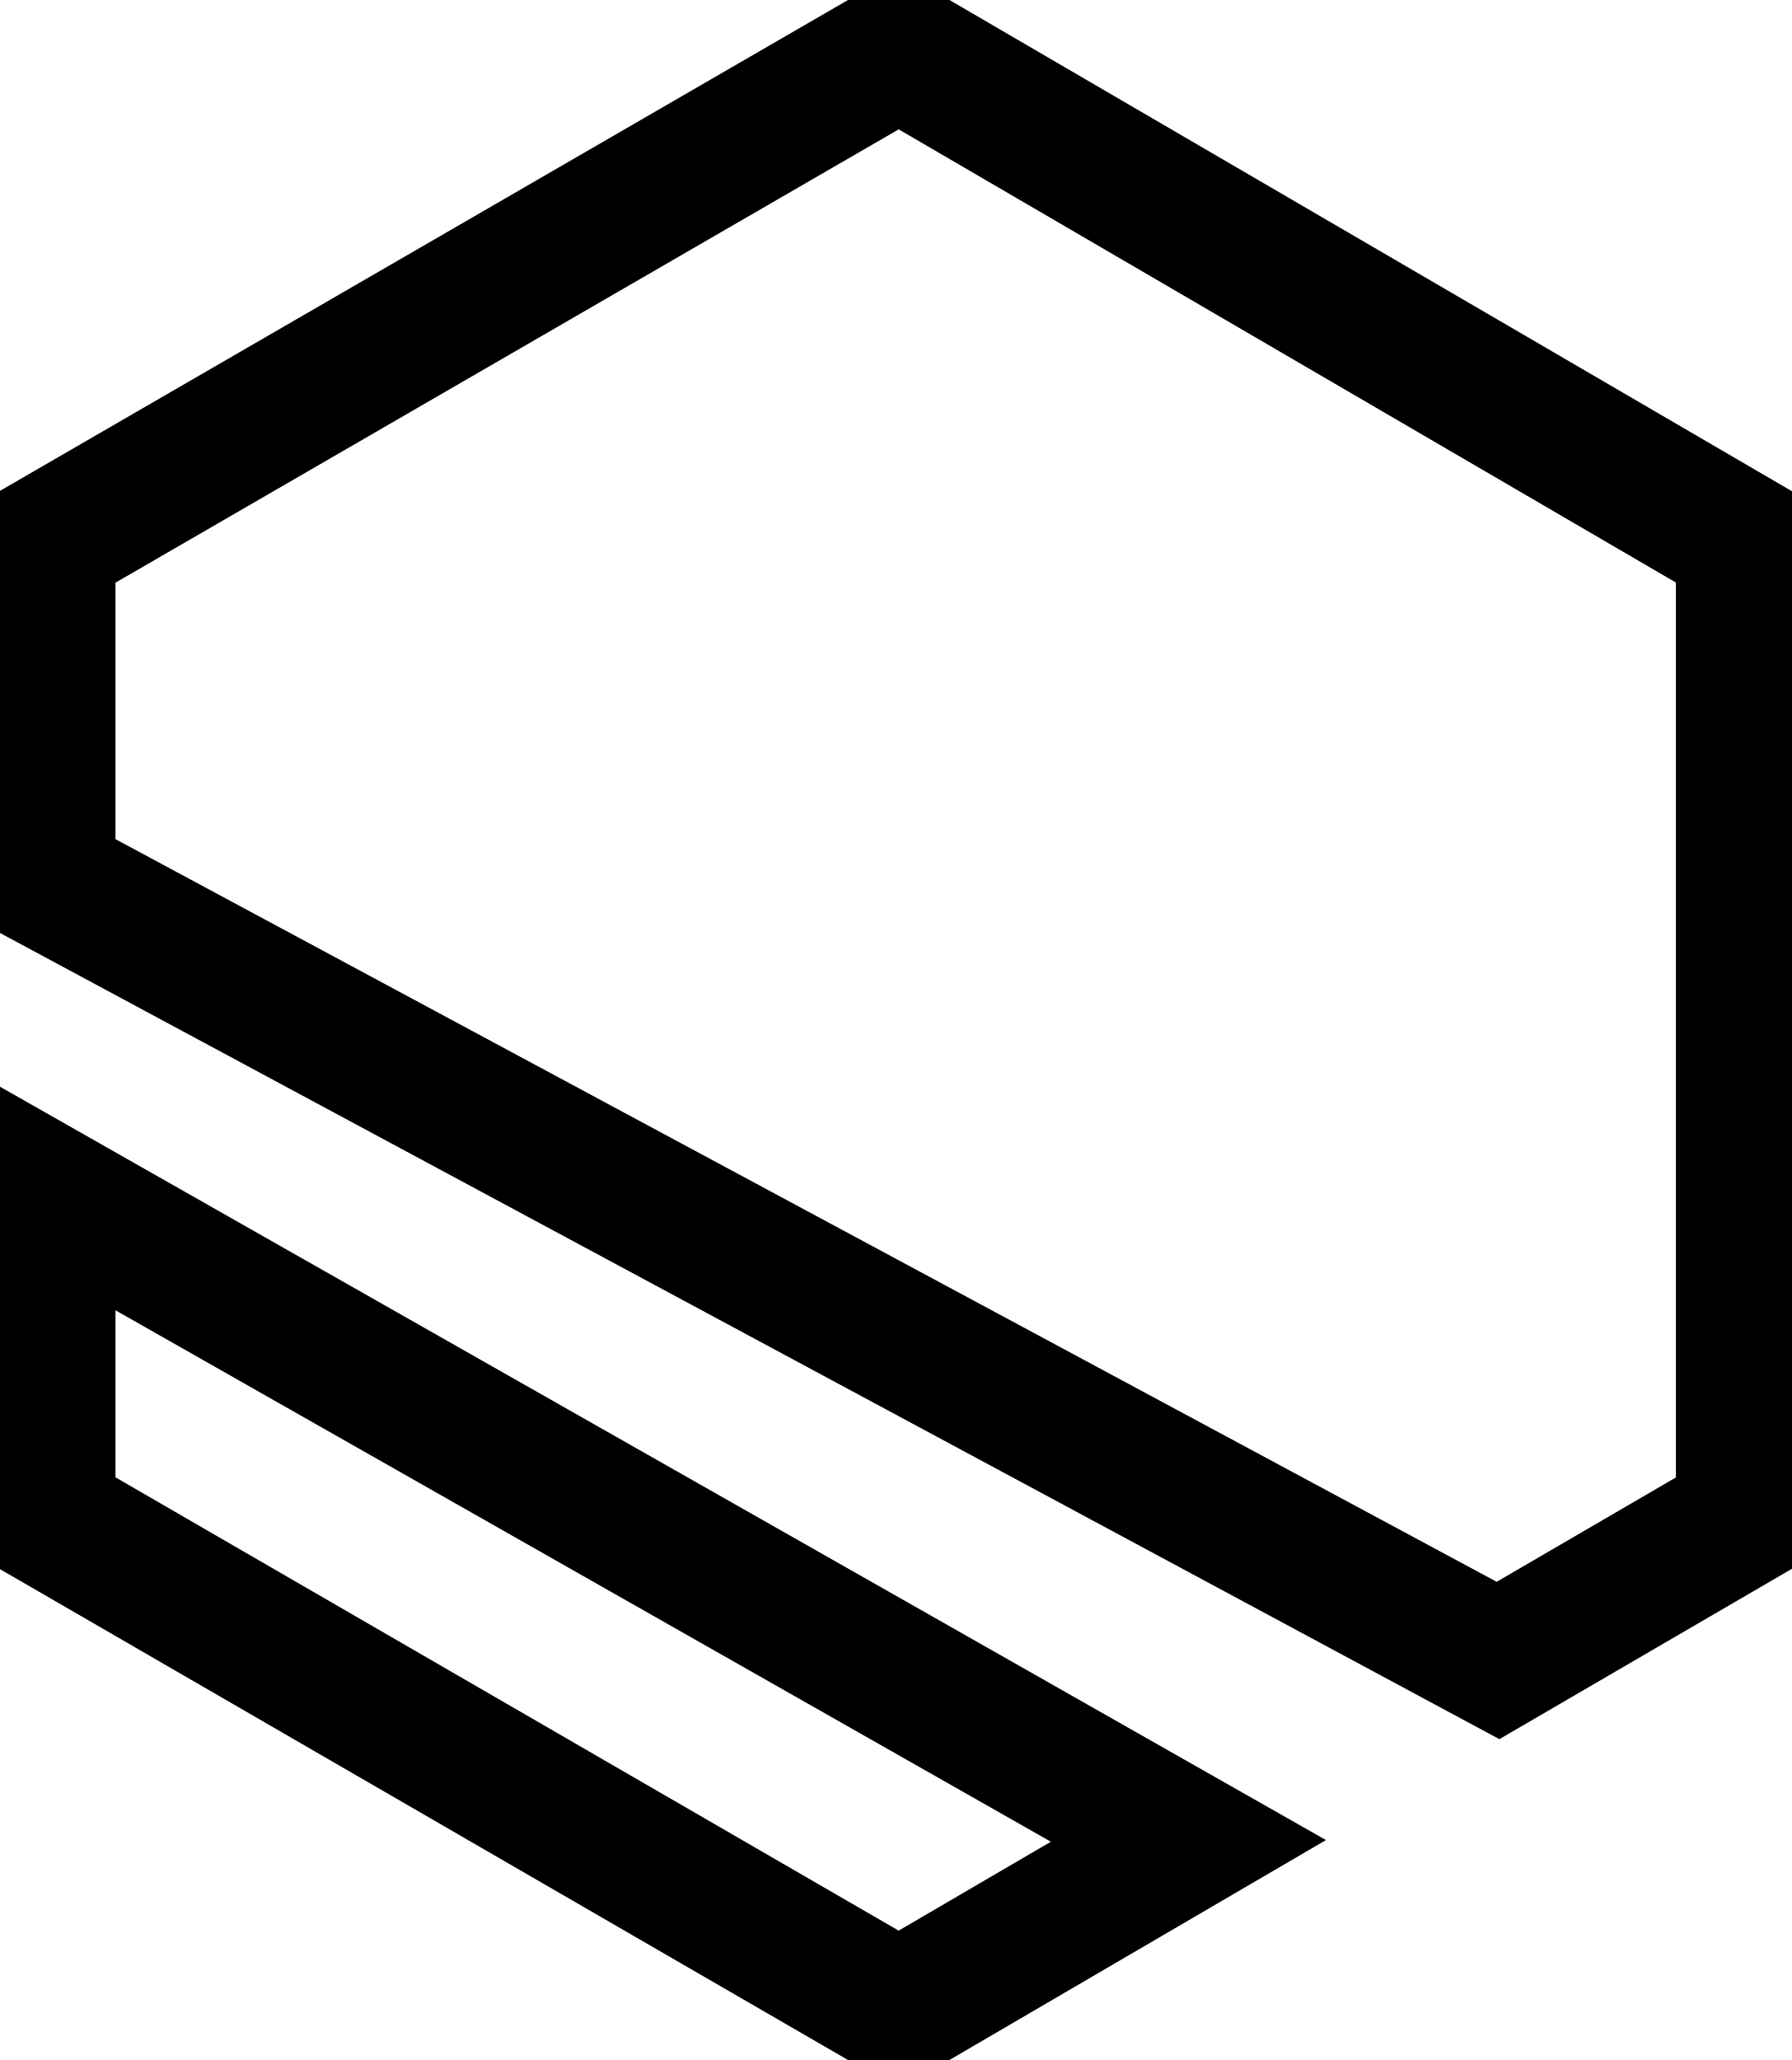
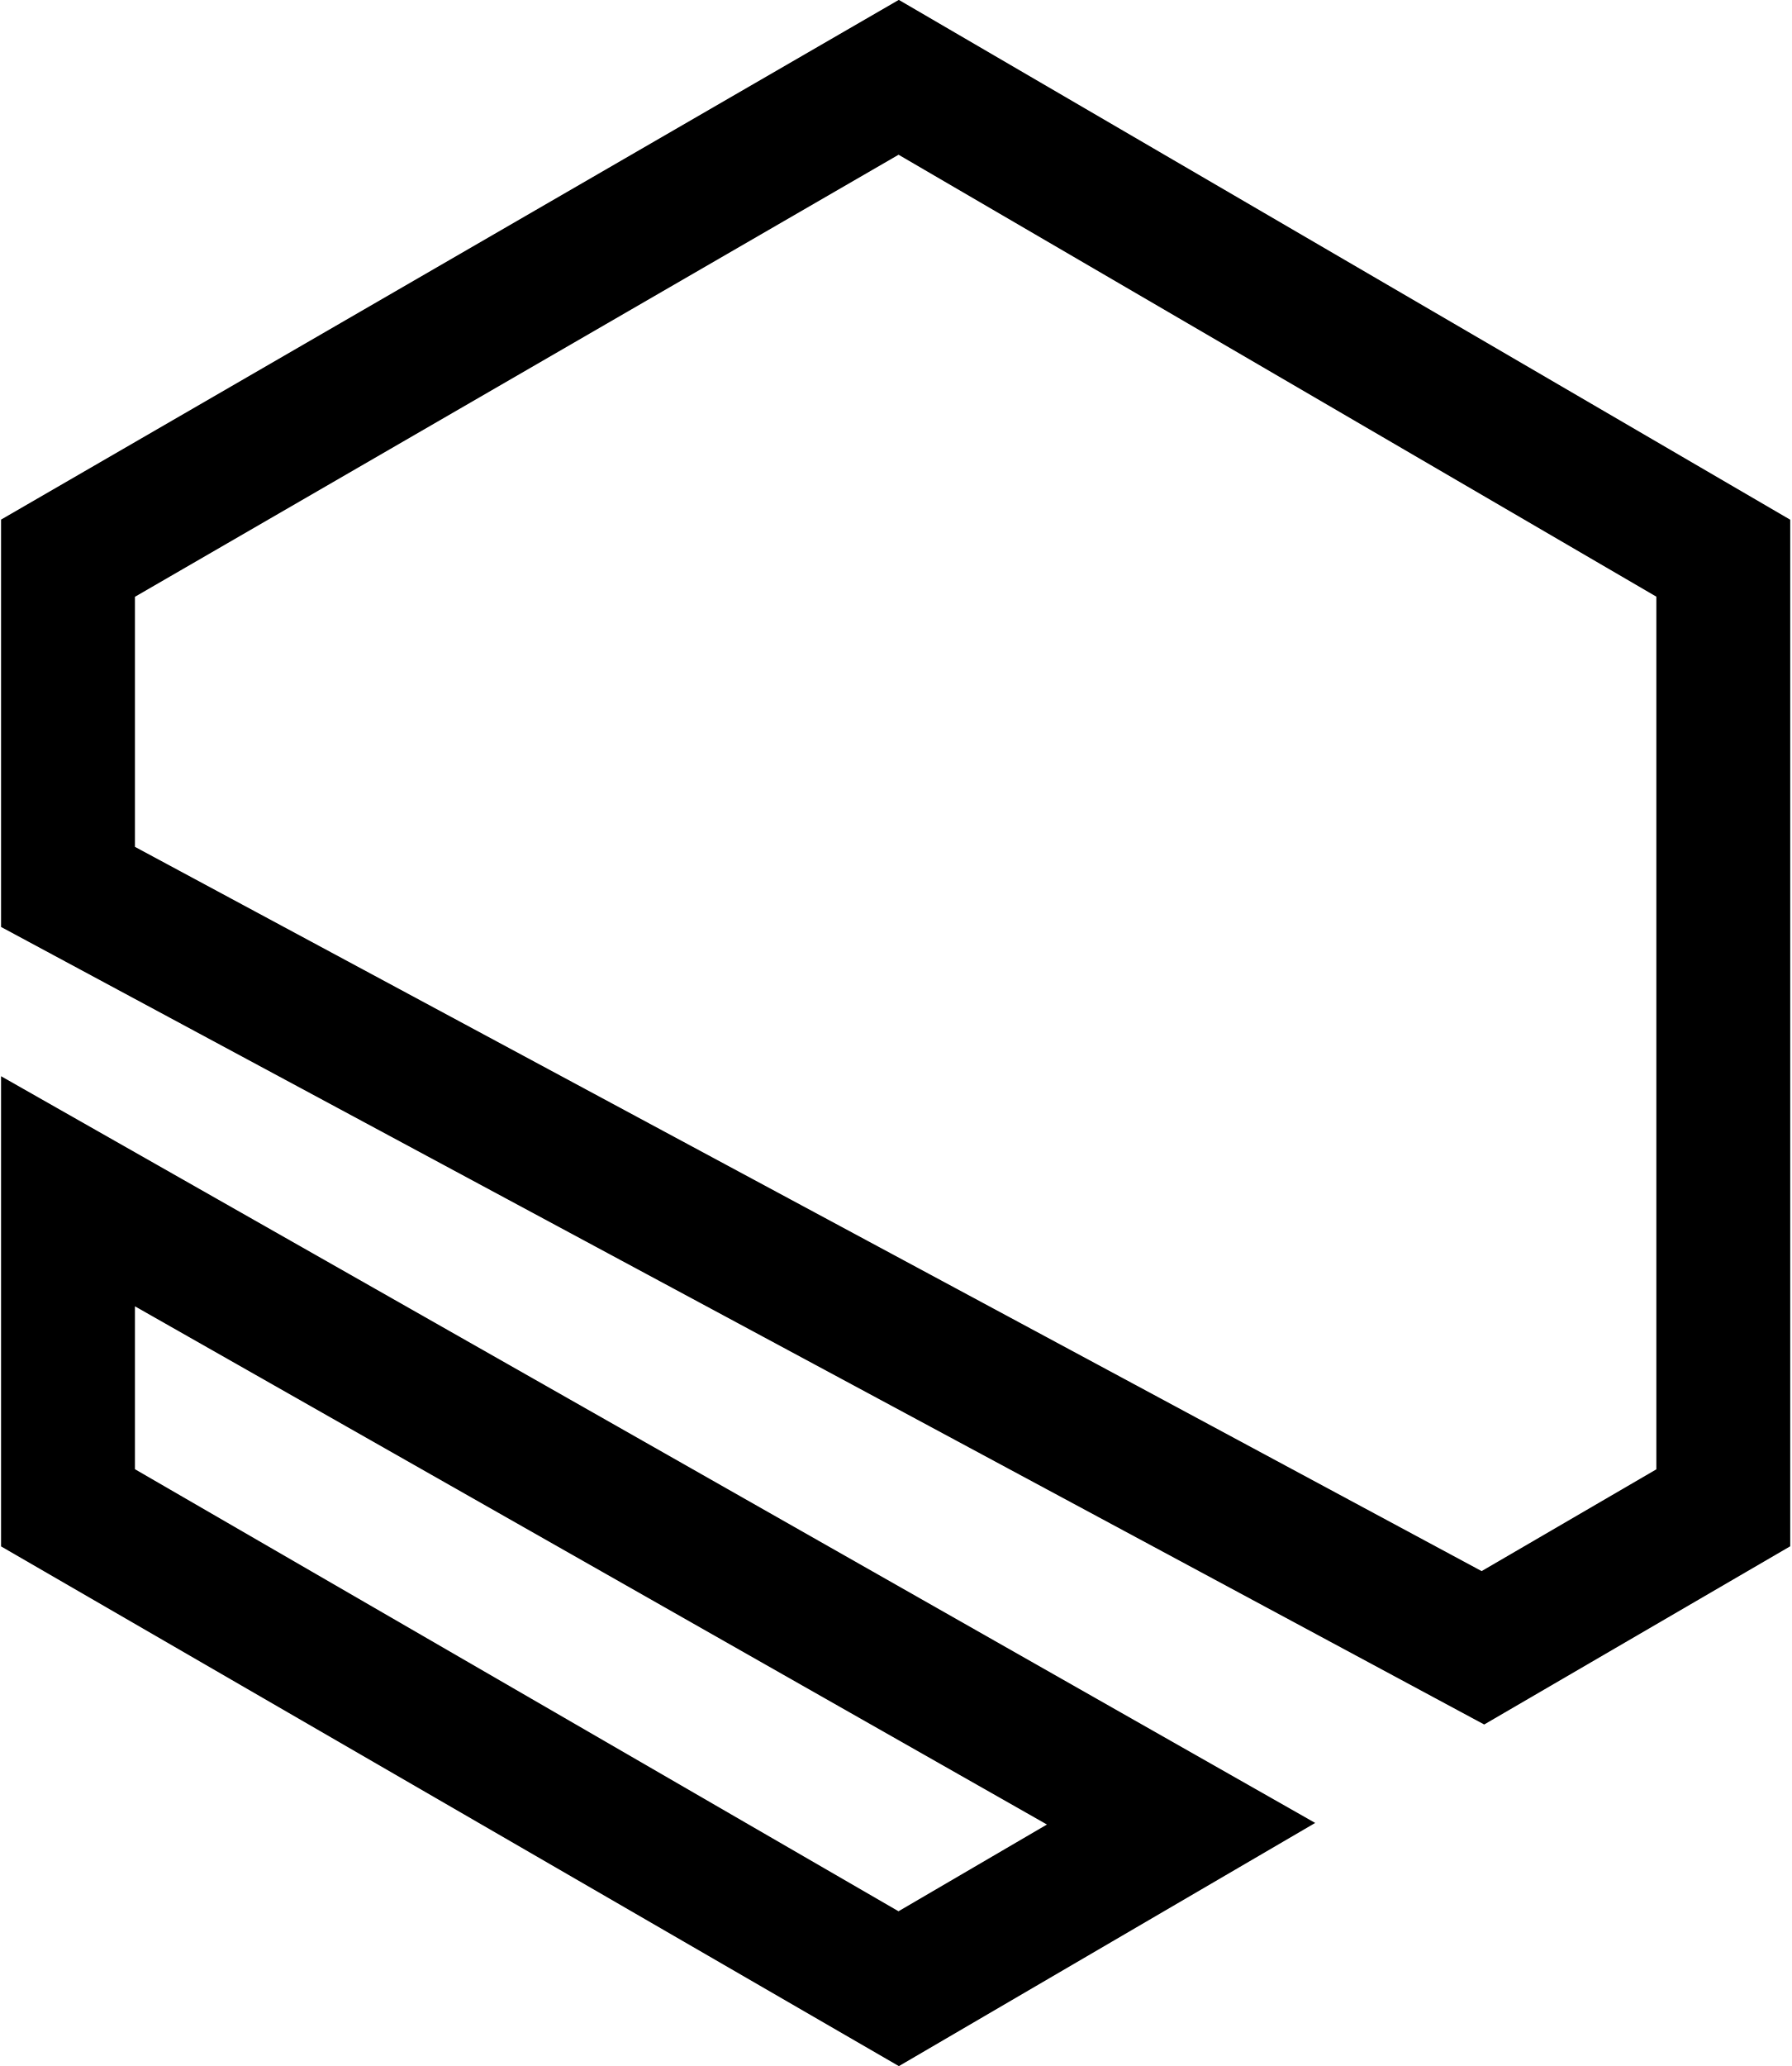
- <svg xmlns="http://www.w3.org/2000/svg" width="287" height="330" viewBox="112 91 287 330" fill="none">
-   <g stroke="#000000" stroke-width="22" stroke-miterlimit="10">
-     <path d="M119.5 232L119.5 178L256 99L391.5 178L391.5 334L352 357Z" />
-     <path d="M119.5 282L119.5 334L256 413L302.4 385.9Z" />
-   </g>
+ <svg xmlns="http://www.w3.org/2000/svg" width="294" height="339" viewBox="108.5 86.3 294.0 339.4">
+   <path fill="#000000" fill-rule="evenodd" d="M108.50 238.58 L108.50 171.66 L256.02 86.28 L402.50 171.68 L402.50 340.32 L352.21 369.60ZM130.50 225.42 L130.50 184.34 L255.98 111.72 L380.50 184.32 L380.50 327.68 L351.79 344.40Z M108.50 263.10 L108.50 340.34 L256.03 425.72 L324.44 385.77ZM130.50 300.90 L130.50 327.66 L255.97 400.28 L280.36 386.03Z" />
</svg>
